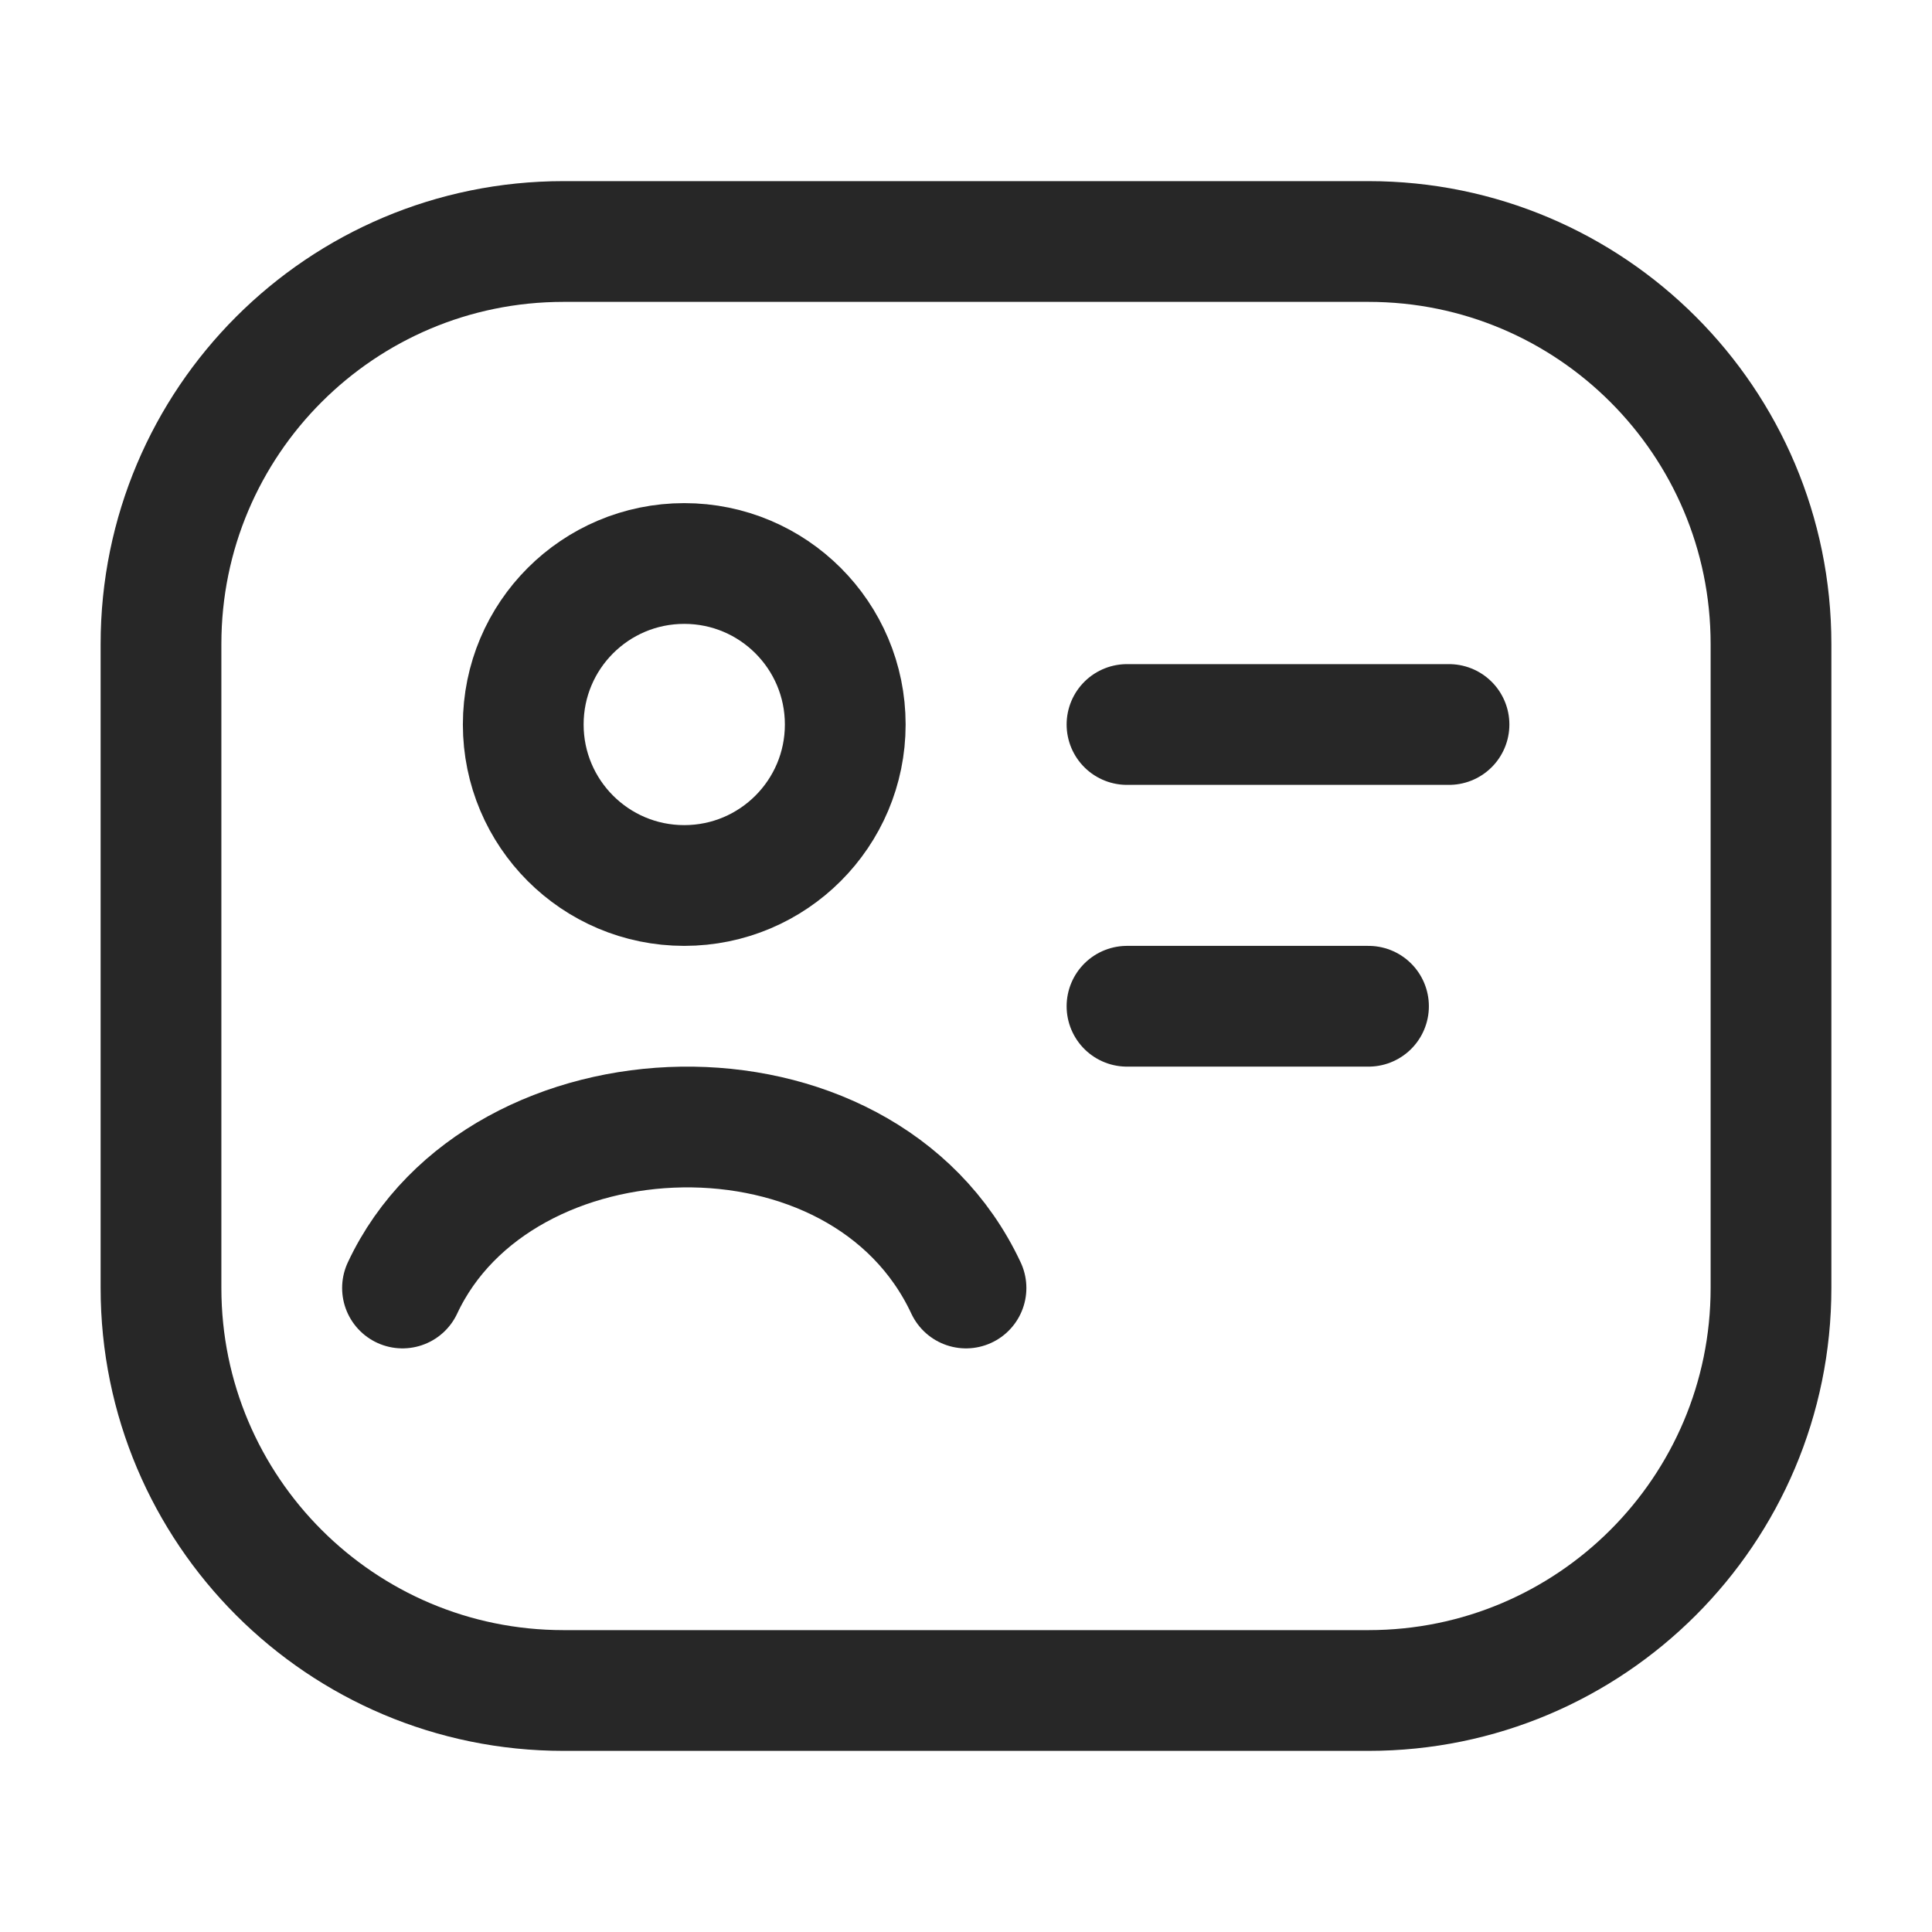
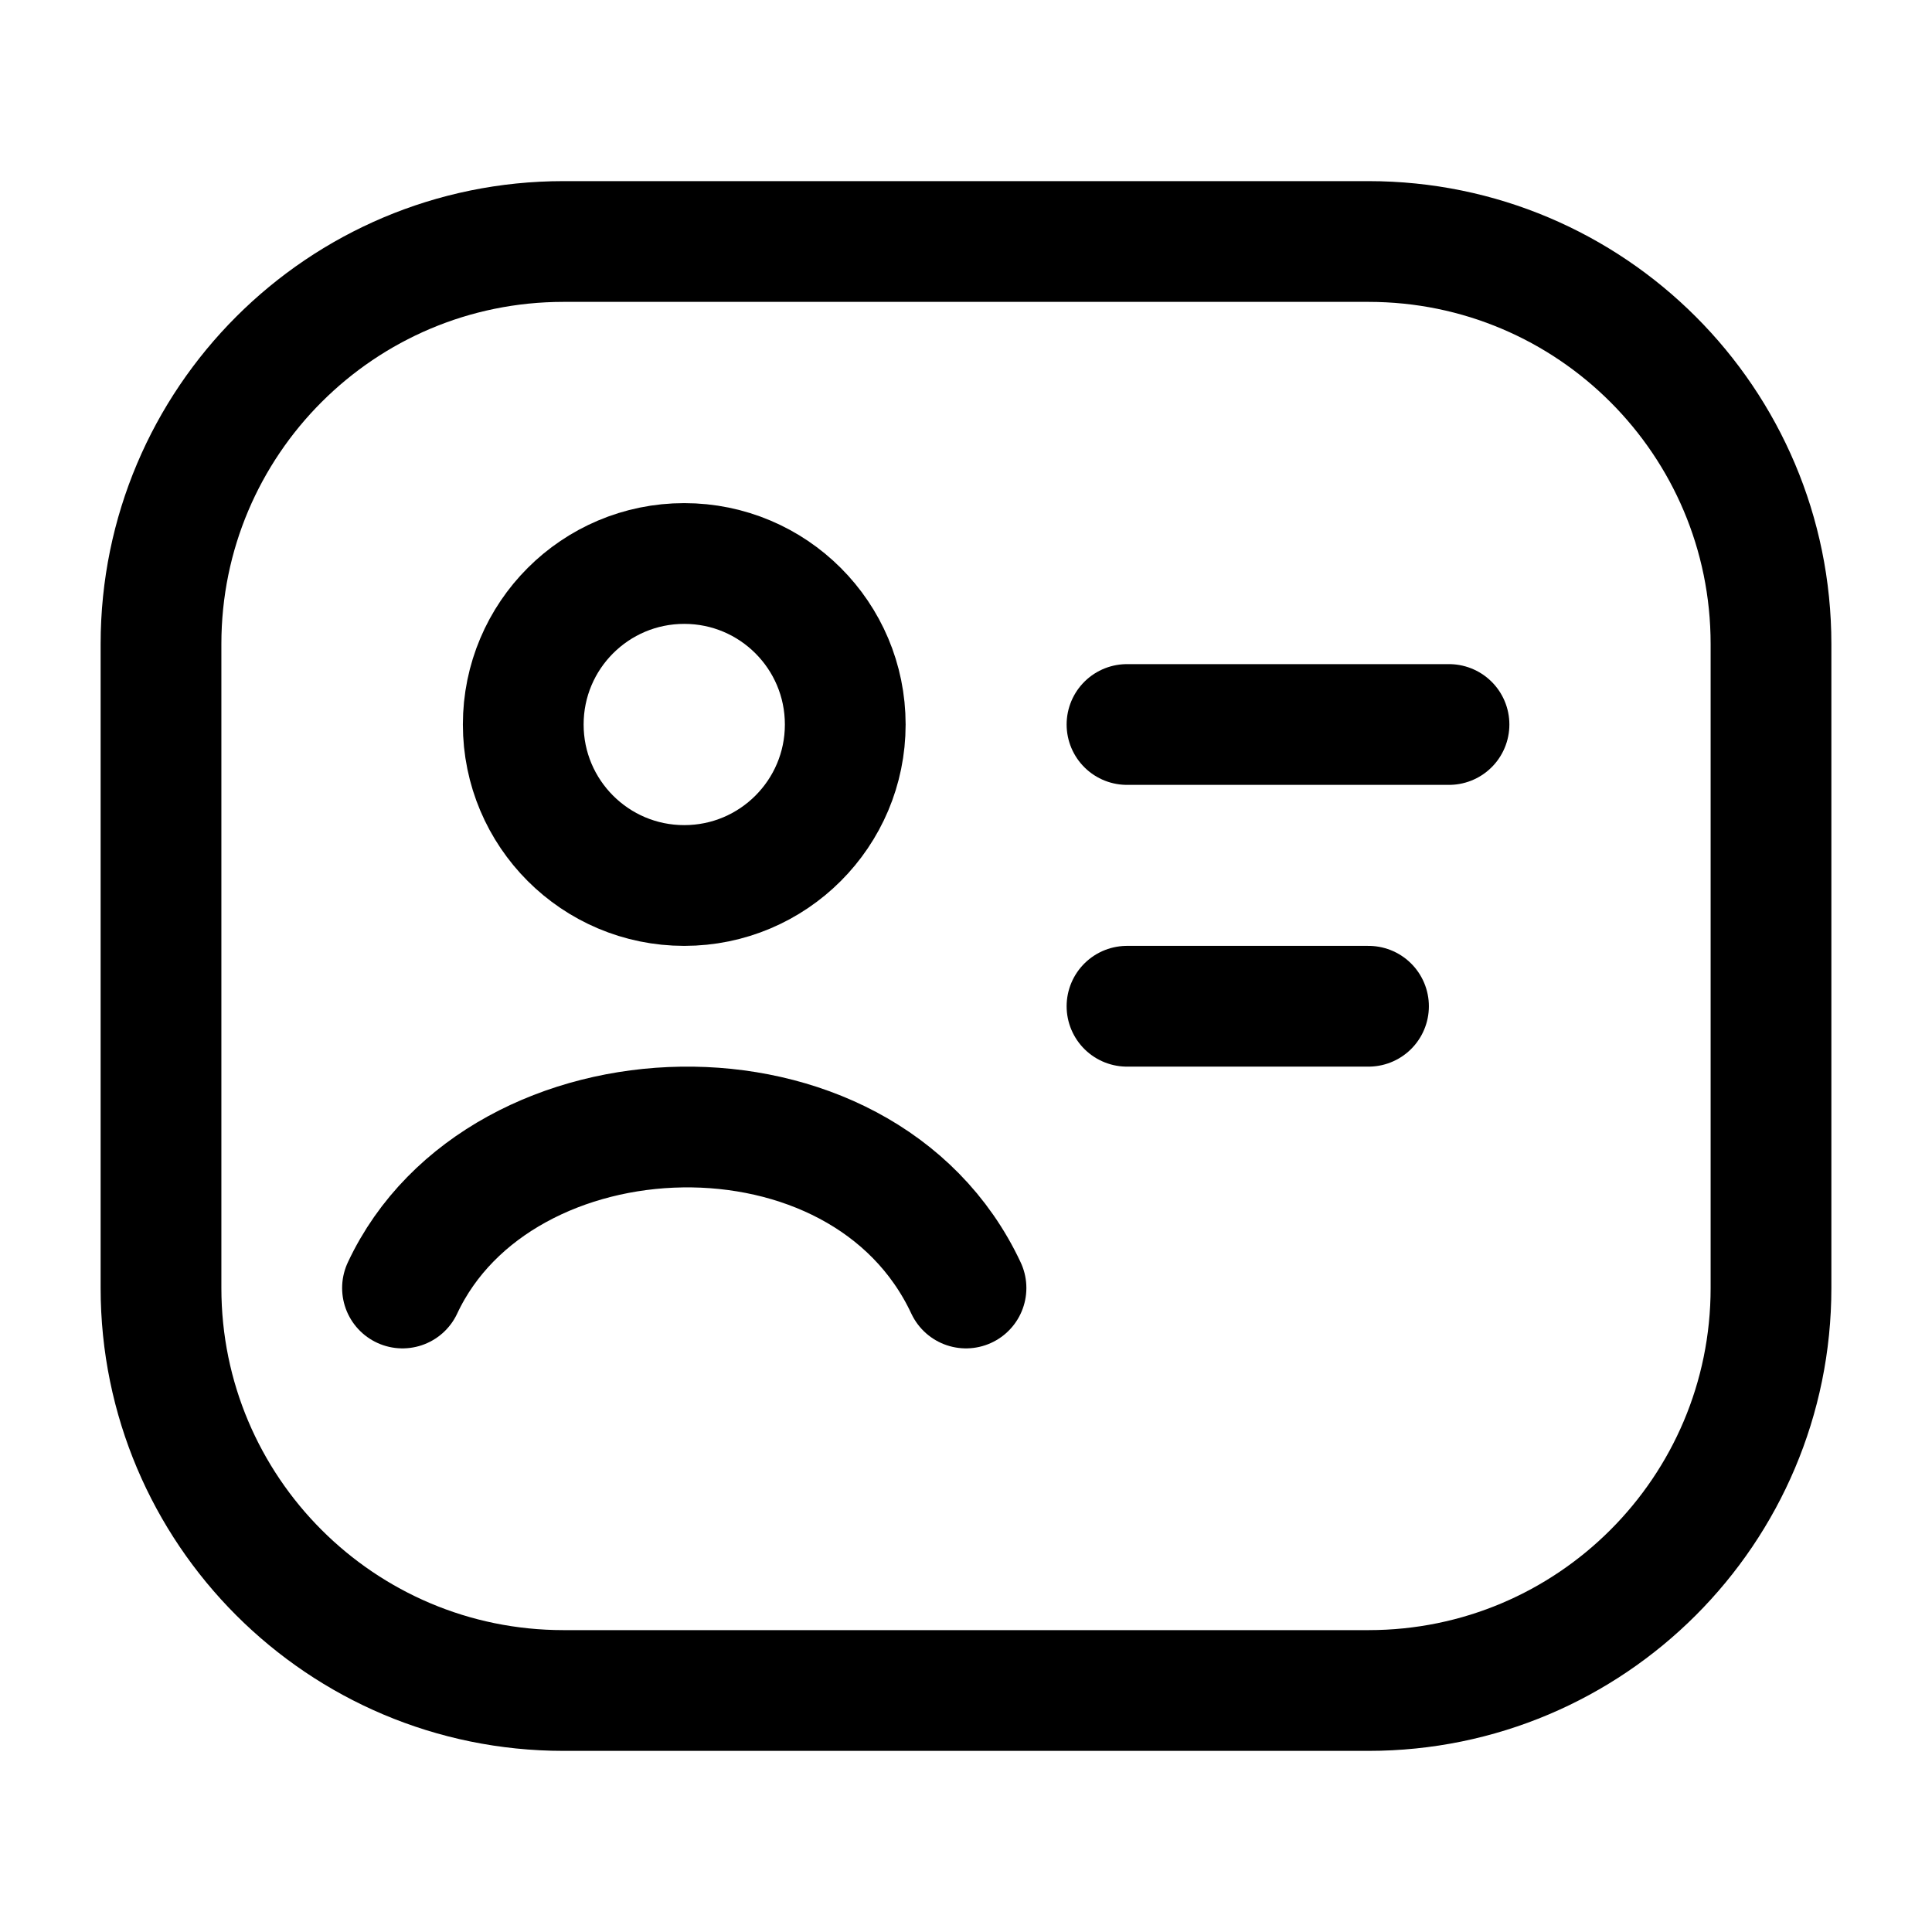
<svg xmlns="http://www.w3.org/2000/svg" width="24" height="24" viewBox="0 0 24 24" fill="none">
-   <path d="M14 9H18" stroke="#272727" stroke-width="1.5" stroke-linecap="round" />
-   <path d="M14 12.5H17" stroke="#272727" stroke-width="1.5" stroke-linecap="round" />
-   <path d="M17 3H7C4.239 3 2 5.238 2 8V16C2 18.761 4.239 21 7 21H17C19.761 21 22 18.761 22 16V8C22 5.238 19.761 3 17 3Z" stroke="#272727" stroke-width="1.5" stroke-linejoin="round" />
-   <path d="M5 16C6.208 13.419 10.712 13.249 12 16" stroke="#272727" stroke-width="1.5" stroke-linecap="round" stroke-linejoin="round" />
-   <path d="M10.5 9C10.5 10.104 9.605 11 8.5 11C7.395 11 6.5 10.104 6.5 9C6.5 7.895 7.395 7 8.5 7C9.605 7 10.5 7.895 10.5 9Z" stroke="#272727" stroke-width="1.5" />
+   <path d="M14 9H18" stroke="currentColor" stroke-width="1.5" stroke-linecap="round" />
+   <path d="M14 12.5H17" stroke="currentColor" stroke-width="1.5" stroke-linecap="round" />
+   <path d="M17 3H7C4.239 3 2 5.238 2 8V16C2 18.761 4.239 21 7 21H17C19.761 21 22 18.761 22 16V8C22 5.238 19.761 3 17 3Z" stroke="currentColor" stroke-width="1.5" stroke-linejoin="round" />
+   <path d="M5 16C6.208 13.419 10.712 13.249 12 16" stroke="currentColor" stroke-width="1.5" stroke-linecap="round" stroke-linejoin="round" />
+   <path d="M10.5 9C10.5 10.104 9.605 11 8.5 11C7.395 11 6.5 10.104 6.5 9C6.5 7.895 7.395 7 8.5 7C9.605 7 10.5 7.895 10.5 9Z" stroke="currentColor" stroke-width="1.5" />
</svg>
